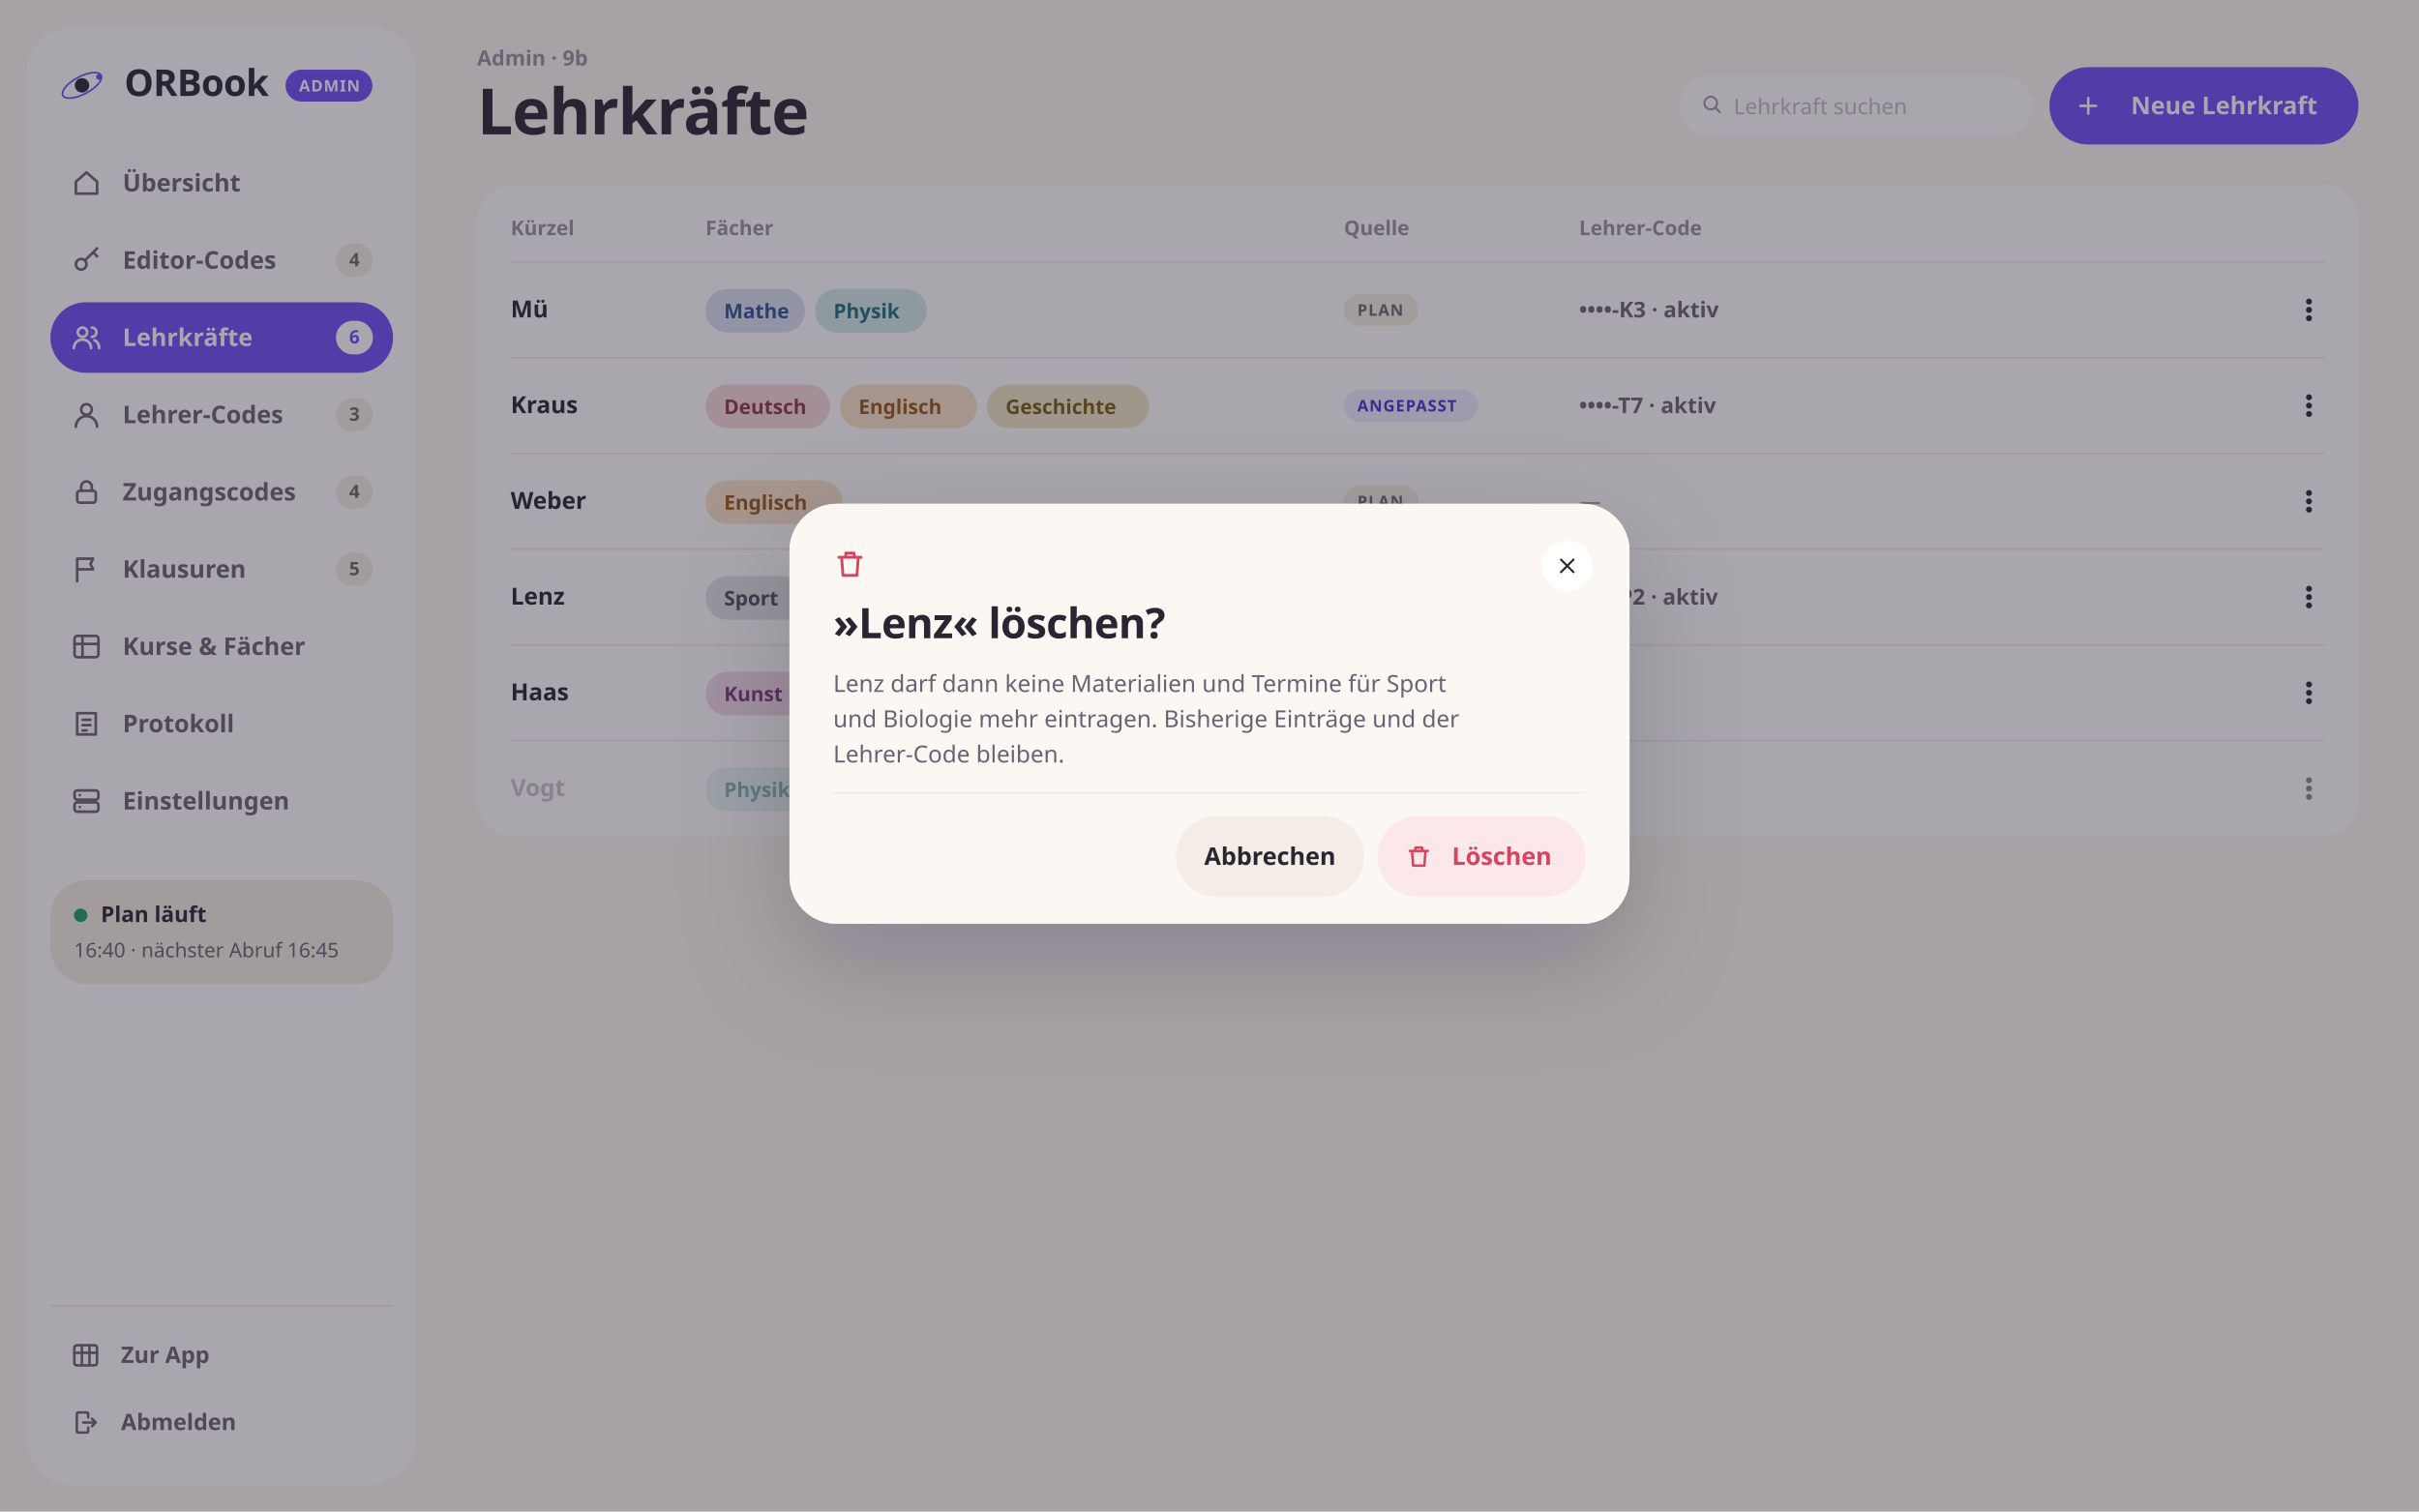
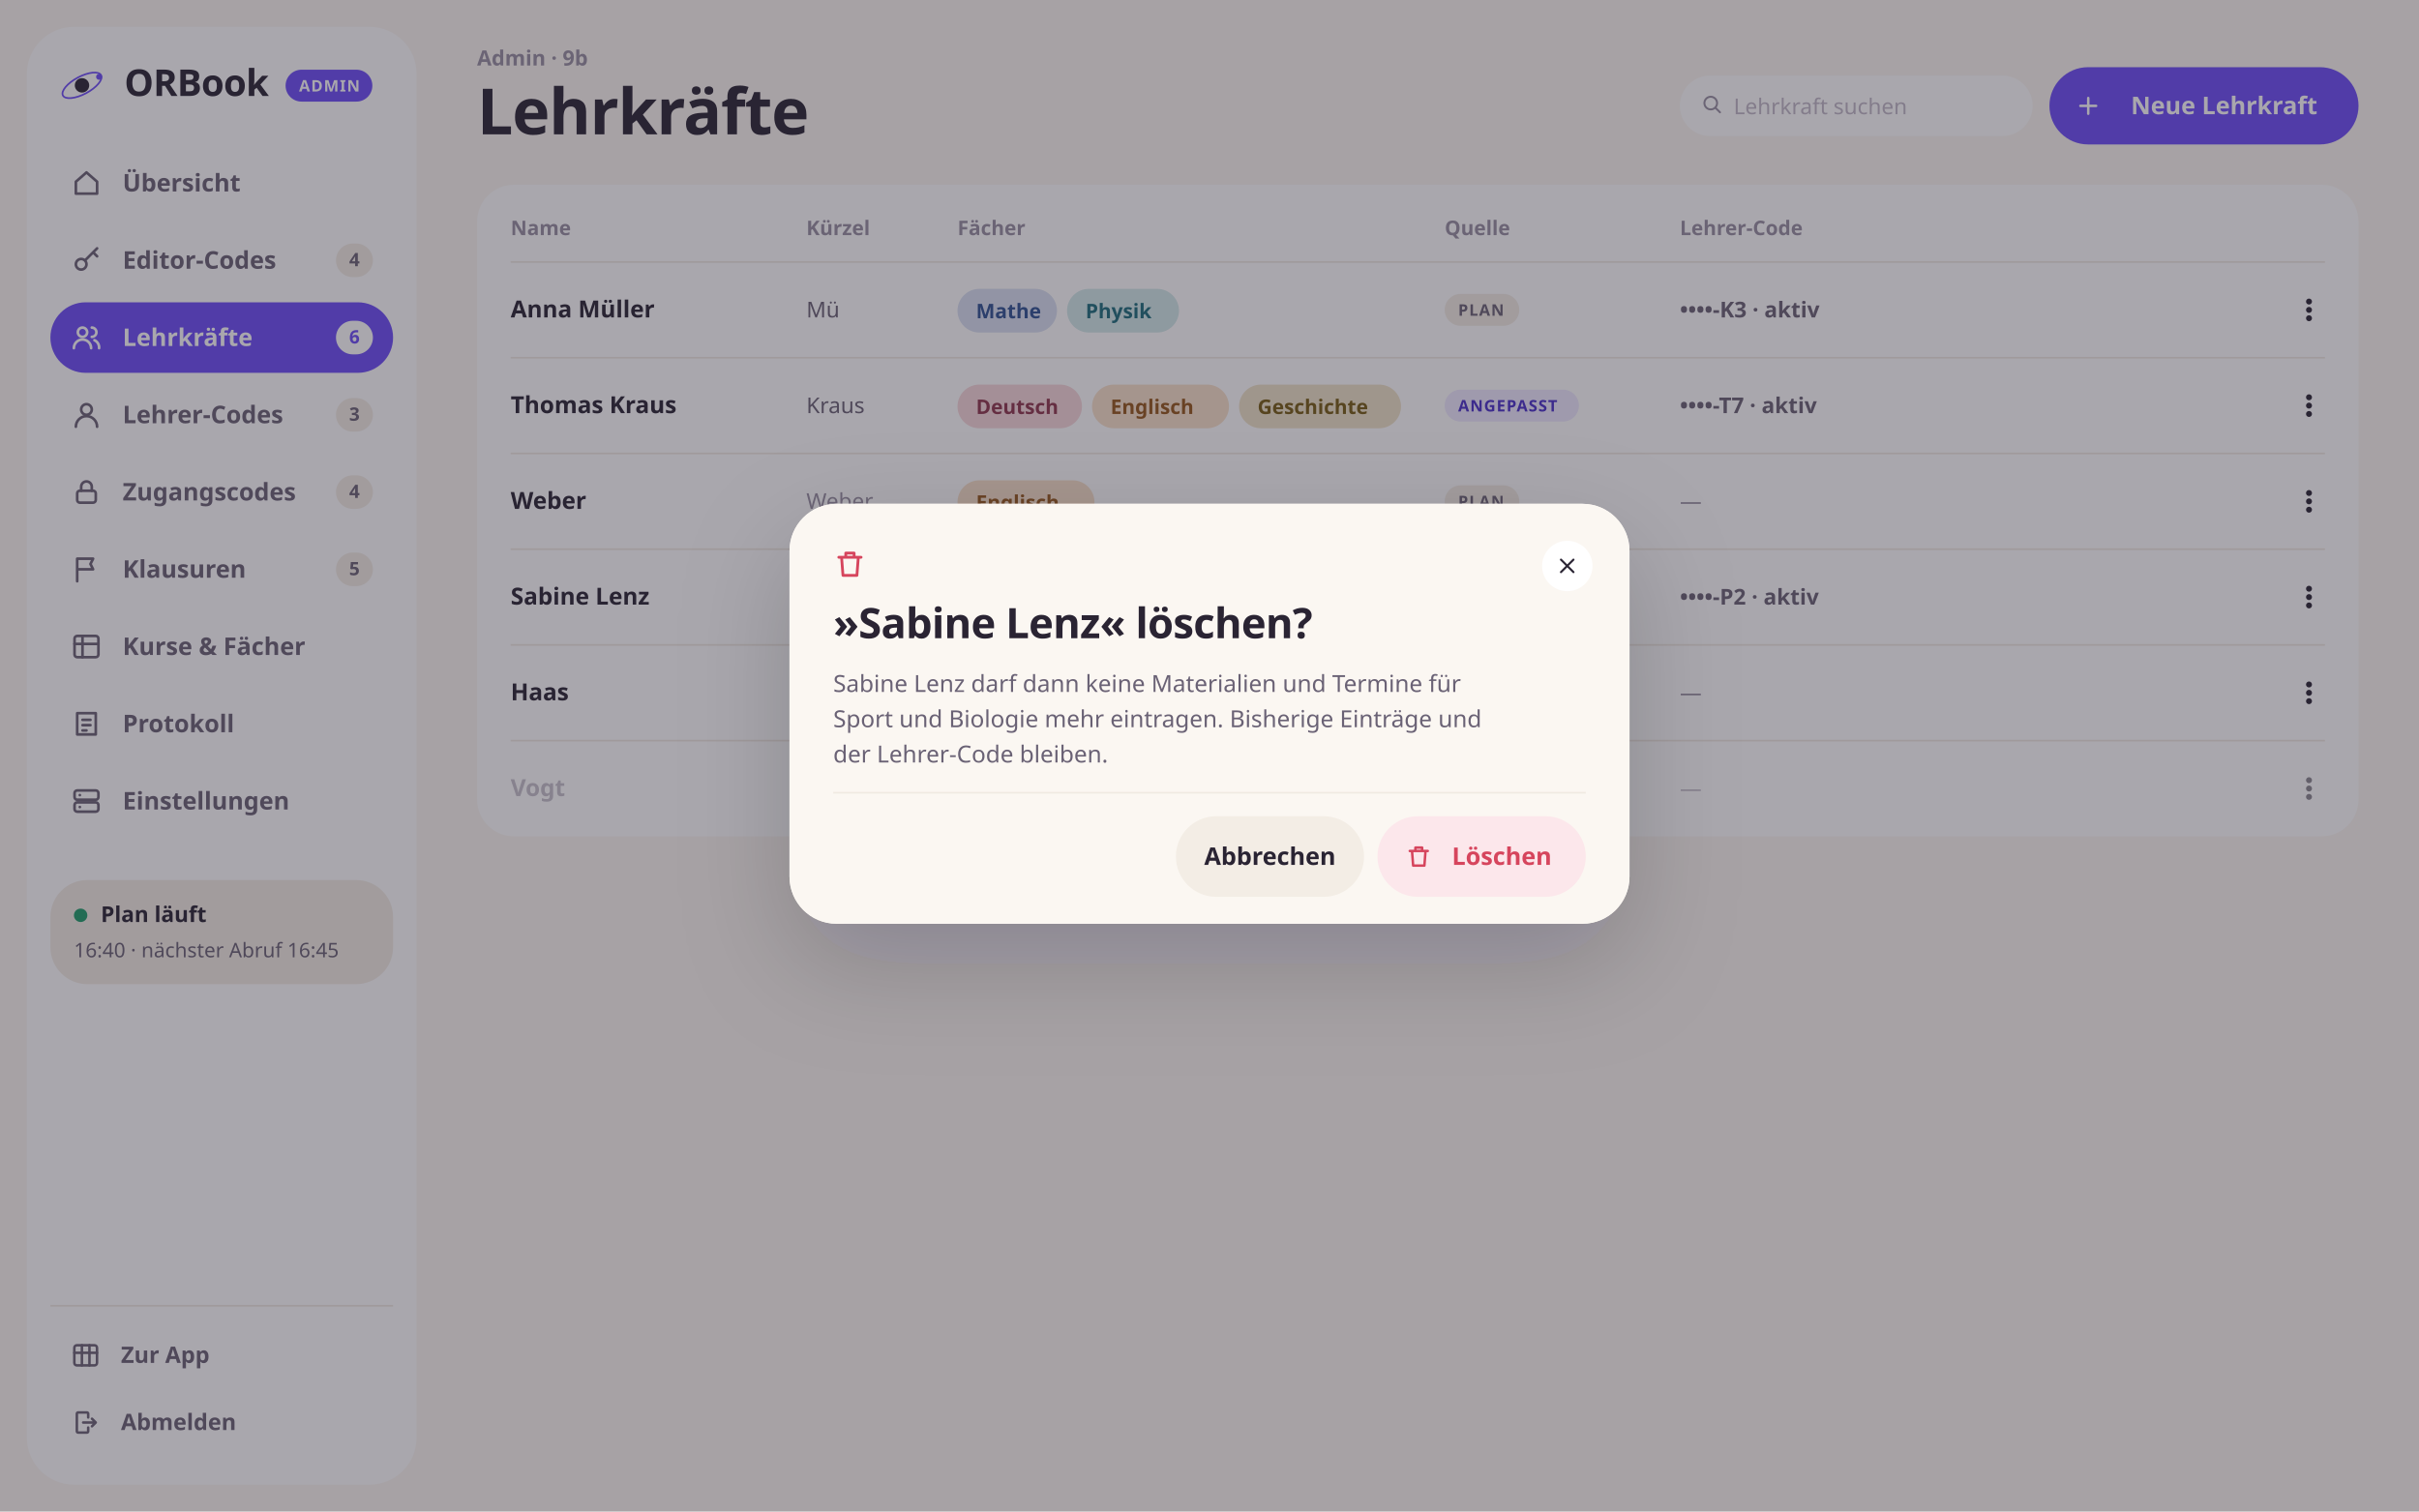
<svg xmlns="http://www.w3.org/2000/svg" width="1440" height="900" viewBox="0 0 1440 900">
  <defs>
    <filter id="nsh0" x="-50%" y="-50%" width="200%" height="200%">
      <feDropShadow dx="0" dy="24" stdDeviation="32" flood-color="#0F121C" flood-opacity="0.18" />
    </filter>
    <filter id="nsh1" x="-50%" y="-50%" width="200%" height="200%">
      <feDropShadow dx="0" dy="2" stdDeviation="4" flood-color="#0F121C" flood-opacity="0.06" />
    </filter>
  </defs>
  <rect x="0" y="0" width="1440" height="900" fill="#FBF7F2" />
  <rect x="16" y="16" width="232" height="868" rx="28" fill="#FFFFFF" />
  <g transform="translate(34 36) scale(0.39 0.39)" fill="none">
    <ellipse cx="38" cy="38" rx="33" ry="13.5" stroke="#6C4DF6" stroke-width="2.6" transform="rotate(-28 38 38)" />
    <circle cx="38" cy="38" r="11" fill="#2A2433" />
    <circle cx="64" cy="25" r="4.5" fill="#6C4DF6" />
  </g>
  <text x="74" y="57.13" font-family="Nunito" font-size="22" font-weight="900" letter-spacing="-0.33" fill="#2A2433" xml:space="preserve">ORBook</text>
  <rect x="170" y="41.5" width="51.66" height="19" rx="9.5" fill="#6C4DF6" />
  <text x="178" y="54.5" font-family="Nunito" font-size="9.5" font-weight="800" letter-spacing="0.57" fill="#FFFFFF" xml:space="preserve">ADMIN</text>
  <g transform="translate(42 99.5) scale(0.79 0.79)" fill="none" stroke="#6A6275" stroke-width="2" stroke-linecap="round" stroke-linejoin="round">
    <path d="M4 11l8-7 8 7v9H4z" />
  </g>
  <text x="73" y="114" font-family="Nunito" font-size="14.5" font-weight="700" fill="#6A6275" xml:space="preserve">Übersicht</text>
  <g transform="translate(42 145.5) scale(0.79 0.79)" fill="none" stroke="#6A6275" stroke-width="2" stroke-linecap="round" stroke-linejoin="round">
    <circle cx="8" cy="15" r="4" />
    <path d="M11 12l9-9M17 6l3 3" />
  </g>
  <text x="73" y="160" font-family="Nunito" font-size="14.5" font-weight="700" fill="#6A6275" xml:space="preserve">Editor-Codes</text>
  <rect x="200" y="145" width="22" height="20" rx="10" fill="#F3EDE5" />
  <text x="211" y="158.5" font-family="Nunito" font-size="11" font-weight="700" fill="#6A6275" text-anchor="middle" xml:space="preserve">4</text>
  <rect x="30" y="180" width="204" height="42" rx="21" fill="#6C4DF6" />
  <g transform="translate(42 191.5) scale(0.79 0.79)" fill="none" stroke="#FFFFFF" stroke-width="2" stroke-linecap="round" stroke-linejoin="round">
    <circle cx="9" cy="8" r="3.5" />
    <path d="M2.5 20a6.5 6.5 0 0 1 13 0M16 4.5a3.5 3.5 0 0 1 0 7M18 14a6 6 0 0 1 3.5 6" />
  </g>
  <text x="73" y="206" font-family="Nunito" font-size="14.5" font-weight="800" fill="#FFFFFF" xml:space="preserve">Lehrkräfte</text>
  <rect x="200" y="191" width="22" height="20" rx="10" fill="#FFFFFF" />
  <text x="211" y="204.5" font-family="Nunito" font-size="11" font-weight="700" fill="#6C4DF6" text-anchor="middle" xml:space="preserve">6</text>
  <g transform="translate(42 237.5) scale(0.79 0.79)" fill="none" stroke="#6A6275" stroke-width="2" stroke-linecap="round" stroke-linejoin="round">
    <circle cx="12" cy="8" r="4" />
    <path d="M4 21a8 8 0 0 1 16 0" />
  </g>
  <text x="73" y="252" font-family="Nunito" font-size="14.5" font-weight="700" fill="#6A6275" xml:space="preserve">Lehrer-Codes</text>
  <rect x="200" y="237" width="22" height="20" rx="10" fill="#F3EDE5" />
  <text x="211" y="250.5" font-family="Nunito" font-size="11" font-weight="700" fill="#6A6275" text-anchor="middle" xml:space="preserve">3</text>
  <g transform="translate(42 283.5) scale(0.79 0.79)" fill="none" stroke="#6A6275" stroke-width="2" stroke-linecap="round" stroke-linejoin="round">
    <rect x="5" y="11" width="14" height="9" rx="2" />
    <path d="M8 11V8a4 4 0 0 1 8 0v3" />
  </g>
  <text x="73" y="298" font-family="Nunito" font-size="14.5" font-weight="700" fill="#6A6275" xml:space="preserve">Zugangscodes</text>
  <rect x="200" y="283" width="22" height="20" rx="10" fill="#F3EDE5" />
  <text x="211" y="296.5" font-family="Nunito" font-size="11" font-weight="700" fill="#6A6275" text-anchor="middle" xml:space="preserve">4</text>
  <g transform="translate(42 329.5) scale(0.79 0.79)" fill="none" stroke="#6A6275" stroke-width="2" stroke-linecap="round" stroke-linejoin="round">
    <path d="M5 21V4h12l-2 4 2 4H5" />
  </g>
  <text x="73" y="344" font-family="Nunito" font-size="14.5" font-weight="700" fill="#6A6275" xml:space="preserve">Klausuren</text>
  <rect x="200" y="329" width="22" height="20" rx="10" fill="#F3EDE5" />
  <text x="211" y="342.5" font-family="Nunito" font-size="11" font-weight="700" fill="#6A6275" text-anchor="middle" xml:space="preserve">5</text>
  <g transform="translate(42 375.5) scale(0.79 0.79)" fill="none" stroke="#6A6275" stroke-width="2" stroke-linecap="round" stroke-linejoin="round">
    <rect x="3" y="4" width="18" height="16" rx="2" />
    <path d="M3 10h18M9 4v16" />
  </g>
  <text x="73" y="390" font-family="Nunito" font-size="14.5" font-weight="700" fill="#6A6275" xml:space="preserve">Kurse &amp; Fächer</text>
  <g transform="translate(42 421.5) scale(0.79 0.79)" fill="none" stroke="#6A6275" stroke-width="2" stroke-linecap="round" stroke-linejoin="round">
    <path d="M5 4h14v16H5z" />
    <path d="M9 9h6M9 13h6M9 17h3" />
  </g>
  <text x="73" y="436" font-family="Nunito" font-size="14.5" font-weight="700" fill="#6A6275" xml:space="preserve">Protokoll</text>
  <g transform="translate(42 467.5) scale(0.79 0.79)" fill="none" stroke="#6A6275" stroke-width="2" stroke-linecap="round" stroke-linejoin="round">
    <rect x="3" y="4" width="18" height="7" rx="2" />
    <rect x="3" y="13" width="18" height="7" rx="2" />
    <path d="M7 7.5h.01M7 16.5h.01" />
  </g>
  <text x="73" y="482" font-family="Nunito" font-size="14.5" font-weight="700" fill="#6A6275" xml:space="preserve">Einstellungen</text>
  <rect x="30" y="524" width="204" height="62" rx="22" fill="#F3EDE5" />
  <rect x="44" y="541" width="8" height="8" rx="4" fill="#1F9D6B" />
  <text x="60" y="549" font-family="Nunito" font-size="13" font-weight="700" fill="#2A2433" xml:space="preserve">Plan läuft</text>
  <text x="44" y="570" font-family="Nunito" font-size="12" font-weight="400" fill="#6A6275" xml:space="preserve">16:40 · nächster Abruf 16:45</text>
  <line x1="30" y1="777.5" x2="234" y2="777.5" stroke="#F0EAE2" stroke-width="1" />
  <g transform="translate(42 798) scale(0.75 0.75)" fill="none" stroke="#6A6275" stroke-width="2" stroke-linecap="round" stroke-linejoin="round">
    <rect x="3" y="4" width="18" height="16" rx="2" />
    <path d="M3 10h18M9 4v16M15 4v16" />
  </g>
  <text x="72" y="811.5" font-family="Nunito" font-size="13.5" font-weight="700" fill="#6A6275" xml:space="preserve">Zur App</text>
  <g transform="translate(42 838) scale(0.75 0.75)" fill="none" stroke="#6A6275" stroke-width="2" stroke-linecap="round" stroke-linejoin="round">
    <path d="M14 8V5a1 1 0 0 0-1-1H6a1 1 0 0 0-1 1v14a1 1 0 0 0 1 1h7a1 1 0 0 0 1-1v-3M10 12h10m0 0l-3-3m3 3l-3 3" />
  </g>
  <text x="72" y="851.5" font-family="Nunito" font-size="13.5" font-weight="700" fill="#6A6275" xml:space="preserve">Abmelden</text>
  <text x="284" y="39" font-family="Nunito" font-size="12.5" font-weight="800" fill="#978FA1" xml:space="preserve">Admin · 9b</text>
  <text x="284" y="80" font-family="Nunito" font-size="38" font-weight="900" letter-spacing="-0.57" fill="#2A2433" xml:space="preserve">Lehrkräfte</text>
  <rect x="1000" y="45" width="210" height="36" rx="18" fill="#FFFFFF" />
  <g transform="translate(1012 55) scale(0.58 0.58)" fill="none" stroke="#978FA1" stroke-width="2" stroke-linecap="round" stroke-linejoin="round">
    <circle cx="11" cy="11" r="6.5" />
    <path d="M16 16l4.5 4.5" />
  </g>
  <text x="1032" y="68" font-family="Nunito" font-size="13" font-weight="400" fill="#C0B8C6" xml:space="preserve">Lehrkraft suchen</text>
  <rect x="1220" y="40" width="184" height="46" rx="23.0" fill="#6C4DF6" />
  <g transform="translate(1235.07 55.0) scale(0.67 0.67)" fill="none" stroke="#FFFFFF" stroke-width="2.2" stroke-linecap="round" stroke-linejoin="round">
    <path d="M12 5v14M5 12h14" />
  </g>
  <text x="1324.0" y="68.0" font-family="Nunito" font-size="14.5" font-weight="700" fill="#FFFFFF" text-anchor="middle" xml:space="preserve">Neue Lehrkraft</text>
  <rect x="284" y="110" width="1120" height="388" rx="22" fill="#FFFFFF" />
-   <text x="304" y="140" font-family="Nunito" font-size="12" font-weight="800" fill="#978FA1" xml:space="preserve">Kürzel</text>
-   <text x="420" y="140" font-family="Nunito" font-size="12" font-weight="800" fill="#978FA1" xml:space="preserve">Fächer</text>
-   <text x="800" y="140" font-family="Nunito" font-size="12" font-weight="800" fill="#978FA1" xml:space="preserve">Quelle</text>
-   <text x="940" y="140" font-family="Nunito" font-size="12" font-weight="800" fill="#978FA1" xml:space="preserve">Lehrer-Code</text>
+   <text x="304" y="140" font-family="Nunito" font-size="12" font-weight="800" fill="#978FA1" xml:space="preserve">Name</text>
+   <text x="480" y="140" font-family="Nunito" font-size="12" font-weight="800" fill="#978FA1" xml:space="preserve">Kürzel</text>
+   <text x="570" y="140" font-family="Nunito" font-size="12" font-weight="800" fill="#978FA1" xml:space="preserve">Fächer</text>
+   <text x="860" y="140" font-family="Nunito" font-size="12" font-weight="800" fill="#978FA1" xml:space="preserve">Quelle</text>
+   <text x="1000" y="140" font-family="Nunito" font-size="12" font-weight="800" fill="#978FA1" xml:space="preserve">Lehrer-Code</text>
  <line x1="304" y1="156" x2="1384" y2="156" stroke="#F0EAE2" stroke-width="1" />
  <g opacity="1">
-     <text x="304" y="189" font-family="Nunito" font-size="14" font-weight="800" fill="#2A2433" xml:space="preserve">Mü</text>
-     <rect x="420" y="172" width="59.2" height="26" rx="13" fill="#D8E0F1" />
-     <text x="431" y="189.5" font-family="Nunito" font-size="12" font-weight="700" fill="#2F5192" xml:space="preserve">Mathe</text>
-     <rect x="485.2" y="172" width="66.64" height="26" rx="13" fill="#D2E9E9" />
-     <text x="496.2" y="189.5" font-family="Nunito" font-size="12" font-weight="700" fill="#1D6C7B" xml:space="preserve">Physik</text>
-     <rect x="800" y="175" width="44.4" height="19" rx="9.5" fill="#F3EDE5" />
-     <text x="808" y="188" font-family="Nunito" font-size="9.5" font-weight="800" letter-spacing="0.57" fill="#6A6275" xml:space="preserve">PLAN</text>
-     <text x="940" y="189" font-family="Nunito" font-size="13" font-weight="700" fill="#6A6275" xml:space="preserve">••••-K3 · aktiv</text>
+     <text x="304" y="189" font-family="Nunito" font-size="14" font-weight="800" fill="#2A2433" xml:space="preserve">Anna Müller</text>
+     <text x="480" y="189" font-family="Nunito" font-size="13" font-weight="400" fill="#6A6275" xml:space="preserve">Mü</text>
+     <rect x="570" y="172" width="59.2" height="26" rx="13" fill="#D8E0F1" />
+     <text x="581" y="189.5" font-family="Nunito" font-size="12" font-weight="700" fill="#2F5192" xml:space="preserve">Mathe</text>
+     <rect x="635.2" y="172" width="66.64" height="26" rx="13" fill="#D2E9E9" />
+     <text x="646.2" y="189.5" font-family="Nunito" font-size="12" font-weight="700" fill="#1D6C7B" xml:space="preserve">Physik</text>
+     <rect x="860" y="175" width="44.4" height="19" rx="9.5" fill="#F3EDE5" />
+     <text x="868" y="188" font-family="Nunito" font-size="9.5" font-weight="800" letter-spacing="0.57" fill="#6A6275" xml:space="preserve">PLAN</text>
+     <text x="1000" y="189" font-family="Nunito" font-size="13" font-weight="700" fill="#6A6275" xml:space="preserve">••••-K3 · aktiv</text>
    <g transform="translate(1366 176) scale(0.71 0.71)" fill="#2A2433" stroke="#2A2433" stroke-width="2" stroke-linecap="round" stroke-linejoin="round">
      <circle cx="12" cy="5" r="1.5" />
      <circle cx="12" cy="12" r="1.5" />
      <circle cx="12" cy="19" r="1.5" />
    </g>
  </g>
  <line x1="304" y1="213" x2="1384" y2="213" stroke="#F0EAE2" stroke-width="1" />
  <g opacity="1">
-     <text x="304" y="246" font-family="Nunito" font-size="14" font-weight="800" fill="#2A2433" xml:space="preserve">Kraus</text>
-     <rect x="420" y="229" width="74.08" height="26" rx="13" fill="#F6D7DA" />
-     <text x="431" y="246.5" font-family="Nunito" font-size="12" font-weight="700" fill="#8D364C" xml:space="preserve">Deutsch</text>
-     <rect x="500.08" y="229" width="81.52" height="26" rx="13" fill="#F8E1CA" />
-     <text x="511.08" y="246.5" font-family="Nunito" font-size="12" font-weight="700" fill="#94561B" xml:space="preserve">Englisch</text>
-     <rect x="587.6" y="229" width="96.4" height="26" rx="13" fill="#EFE3C8" />
-     <text x="598.6" y="246.5" font-family="Nunito" font-size="12" font-weight="700" fill="#765C14" xml:space="preserve">Geschichte</text>
-     <rect x="800" y="232" width="79.9" height="19" rx="9.5" fill="#EEE9FF" />
-     <text x="808" y="245" font-family="Nunito" font-size="9.5" font-weight="800" letter-spacing="0.57" fill="#4A31C9" xml:space="preserve">ANGEPASST</text>
-     <text x="940" y="246" font-family="Nunito" font-size="13" font-weight="700" fill="#6A6275" xml:space="preserve">••••-T7 · aktiv</text>
+     <text x="304" y="246" font-family="Nunito" font-size="14" font-weight="800" fill="#2A2433" xml:space="preserve">Thomas Kraus</text>
+     <text x="480" y="246" font-family="Nunito" font-size="13" font-weight="400" fill="#6A6275" xml:space="preserve">Kraus</text>
+     <rect x="570" y="229" width="74.08" height="26" rx="13" fill="#F6D7DA" />
+     <text x="581" y="246.5" font-family="Nunito" font-size="12" font-weight="700" fill="#8D364C" xml:space="preserve">Deutsch</text>
+     <rect x="650.08" y="229" width="81.52" height="26" rx="13" fill="#F8E1CA" />
+     <text x="661.08" y="246.5" font-family="Nunito" font-size="12" font-weight="700" fill="#94561B" xml:space="preserve">Englisch</text>
+     <rect x="737.6" y="229" width="96.4" height="26" rx="13" fill="#EFE3C8" />
+     <text x="748.6" y="246.5" font-family="Nunito" font-size="12" font-weight="700" fill="#765C14" xml:space="preserve">Geschichte</text>
+     <rect x="860" y="232" width="79.9" height="19" rx="9.5" fill="#EEE9FF" />
+     <text x="868" y="245" font-family="Nunito" font-size="9.5" font-weight="800" letter-spacing="0.57" fill="#4A31C9" xml:space="preserve">ANGEPASST</text>
+     <text x="1000" y="246" font-family="Nunito" font-size="13" font-weight="700" fill="#6A6275" xml:space="preserve">••••-T7 · aktiv</text>
    <g transform="translate(1366 233) scale(0.71 0.71)" fill="#2A2433" stroke="#2A2433" stroke-width="2" stroke-linecap="round" stroke-linejoin="round">
      <circle cx="12" cy="5" r="1.5" />
      <circle cx="12" cy="12" r="1.5" />
      <circle cx="12" cy="19" r="1.5" />
    </g>
  </g>
  <line x1="304" y1="270" x2="1384" y2="270" stroke="#F0EAE2" stroke-width="1" />
  <g opacity="1">
    <text x="304" y="303" font-family="Nunito" font-size="14" font-weight="800" fill="#2A2433" xml:space="preserve">Weber</text>
-     <rect x="420" y="286" width="81.52" height="26" rx="13" fill="#F8E1CA" />
-     <text x="431" y="303.5" font-family="Nunito" font-size="12" font-weight="700" fill="#94561B" xml:space="preserve">Englisch</text>
-     <rect x="800" y="289" width="44.4" height="19" rx="9.5" fill="#F3EDE5" />
-     <text x="808" y="302" font-family="Nunito" font-size="9.5" font-weight="800" letter-spacing="0.57" fill="#6A6275" xml:space="preserve">PLAN</text>
-     <text x="940" y="303" font-family="Nunito" font-size="13" font-weight="400" fill="#978FA1" xml:space="preserve">—</text>
+     <text x="480" y="303" font-family="Nunito" font-size="13" font-weight="400" fill="#978FA1" xml:space="preserve">Weber</text>
+     <rect x="570" y="286" width="81.52" height="26" rx="13" fill="#F8E1CA" />
+     <text x="581" y="303.5" font-family="Nunito" font-size="12" font-weight="700" fill="#94561B" xml:space="preserve">Englisch</text>
+     <rect x="860" y="289" width="44.4" height="19" rx="9.5" fill="#F3EDE5" />
+     <text x="868" y="302" font-family="Nunito" font-size="9.5" font-weight="800" letter-spacing="0.57" fill="#6A6275" xml:space="preserve">PLAN</text>
+     <text x="1000" y="303" font-family="Nunito" font-size="13" font-weight="400" fill="#978FA1" xml:space="preserve">—</text>
    <g transform="translate(1366 290) scale(0.71 0.71)" fill="#2A2433" stroke="#2A2433" stroke-width="2" stroke-linecap="round" stroke-linejoin="round">
      <circle cx="12" cy="5" r="1.5" />
      <circle cx="12" cy="12" r="1.5" />
      <circle cx="12" cy="19" r="1.5" />
    </g>
  </g>
  <line x1="304" y1="327" x2="1384" y2="327" stroke="#F0EAE2" stroke-width="1" />
  <g opacity="1">
-     <text x="304" y="360" font-family="Nunito" font-size="14" font-weight="800" fill="#2A2433" xml:space="preserve">Lenz</text>
-     <rect x="420" y="343" width="59.2" height="26" rx="13" fill="#DFDFE2" />
-     <text x="431" y="360.5" font-family="Nunito" font-size="12" font-weight="700" fill="#444F63" xml:space="preserve">Sport</text>
-     <rect x="485.2" y="343" width="81.52" height="26" rx="13" fill="#D5E9D9" />
-     <text x="496.2" y="360.5" font-family="Nunito" font-size="12" font-weight="700" fill="#276E47" xml:space="preserve">Biologie</text>
-     <rect x="800" y="346" width="51.5" height="19" rx="9.5" fill="#6C4DF6" />
-     <text x="808" y="359" font-family="Nunito" font-size="9.5" font-weight="800" letter-spacing="0.57" fill="#FFFFFF" xml:space="preserve">EIGEN</text>
-     <text x="940" y="360" font-family="Nunito" font-size="13" font-weight="700" fill="#6A6275" xml:space="preserve">••••-P2 · aktiv</text>
+     <text x="304" y="360" font-family="Nunito" font-size="14" font-weight="800" fill="#2A2433" xml:space="preserve">Sabine Lenz</text>
+     <text x="480" y="360" font-family="Nunito" font-size="13" font-weight="400" fill="#6A6275" xml:space="preserve">Lenz</text>
+     <rect x="570" y="343" width="59.2" height="26" rx="13" fill="#DFDFE2" />
+     <text x="581" y="360.5" font-family="Nunito" font-size="12" font-weight="700" fill="#444F63" xml:space="preserve">Sport</text>
+     <rect x="635.2" y="343" width="81.52" height="26" rx="13" fill="#D5E9D9" />
+     <text x="646.2" y="360.5" font-family="Nunito" font-size="12" font-weight="700" fill="#276E47" xml:space="preserve">Biologie</text>
+     <rect x="860" y="346" width="51.5" height="19" rx="9.5" fill="#6C4DF6" />
+     <text x="868" y="359" font-family="Nunito" font-size="9.5" font-weight="800" letter-spacing="0.57" fill="#FFFFFF" xml:space="preserve">EIGEN</text>
+     <text x="1000" y="360" font-family="Nunito" font-size="13" font-weight="700" fill="#6A6275" xml:space="preserve">••••-P2 · aktiv</text>
    <g transform="translate(1366 347) scale(0.71 0.71)" fill="#2A2433" stroke="#2A2433" stroke-width="2" stroke-linecap="round" stroke-linejoin="round">
      <circle cx="12" cy="5" r="1.5" />
      <circle cx="12" cy="12" r="1.5" />
      <circle cx="12" cy="19" r="1.5" />
    </g>
  </g>
  <line x1="304" y1="384" x2="1384" y2="384" stroke="#F0EAE2" stroke-width="1" />
  <g opacity="1">
    <text x="304" y="417" font-family="Nunito" font-size="14" font-weight="800" fill="#2A2433" xml:space="preserve">Haas</text>
-     <rect x="420" y="400" width="59.2" height="26" rx="13" fill="#F1D8EA" />
-     <text x="431" y="417.5" font-family="Nunito" font-size="12" font-weight="700" fill="#7B397E" xml:space="preserve">Kunst</text>
-     <rect x="800" y="403" width="51.5" height="19" rx="9.5" fill="#6C4DF6" />
-     <text x="808" y="416" font-family="Nunito" font-size="9.5" font-weight="800" letter-spacing="0.57" fill="#FFFFFF" xml:space="preserve">EIGEN</text>
-     <text x="940" y="417" font-family="Nunito" font-size="13" font-weight="400" fill="#978FA1" xml:space="preserve">—</text>
+     <text x="480" y="417" font-family="Nunito" font-size="13" font-weight="400" fill="#978FA1" xml:space="preserve">Haas</text>
+     <rect x="570" y="400" width="59.2" height="26" rx="13" fill="#F1D8EA" />
+     <text x="581" y="417.5" font-family="Nunito" font-size="12" font-weight="700" fill="#7B397E" xml:space="preserve">Kunst</text>
+     <rect x="860" y="403" width="51.5" height="19" rx="9.5" fill="#6C4DF6" />
+     <text x="868" y="416" font-family="Nunito" font-size="9.5" font-weight="800" letter-spacing="0.57" fill="#FFFFFF" xml:space="preserve">EIGEN</text>
+     <text x="1000" y="417" font-family="Nunito" font-size="13" font-weight="400" fill="#978FA1" xml:space="preserve">—</text>
    <g transform="translate(1366 404) scale(0.71 0.71)" fill="#2A2433" stroke="#2A2433" stroke-width="2" stroke-linecap="round" stroke-linejoin="round">
      <circle cx="12" cy="5" r="1.5" />
      <circle cx="12" cy="12" r="1.5" />
      <circle cx="12" cy="19" r="1.5" />
    </g>
  </g>
  <line x1="304" y1="441" x2="1384" y2="441" stroke="#F0EAE2" stroke-width="1" />
  <g opacity="0.55">
    <text x="304" y="474" font-family="Nunito" font-size="14" font-weight="800" fill="#978FA1" xml:space="preserve">Vogt</text>
-     <rect x="420" y="457" width="66.64" height="26" rx="13" fill="#D2E9E9" />
-     <text x="431" y="474.5" font-family="Nunito" font-size="12" font-weight="700" fill="#1D6C7B" xml:space="preserve">Physik</text>
-     <rect x="800" y="460" width="101.2" height="19" rx="9.5" fill="#F3EDE5" />
-     <text x="808" y="473" font-family="Nunito" font-size="9.5" font-weight="800" letter-spacing="0.57" fill="#978FA1" xml:space="preserve">AUSGEBLENDET</text>
-     <text x="940" y="474" font-family="Nunito" font-size="13" font-weight="400" fill="#978FA1" xml:space="preserve">—</text>
+     <text x="480" y="474" font-family="Nunito" font-size="13" font-weight="400" fill="#978FA1" xml:space="preserve">Vogt</text>
+     <rect x="570" y="457" width="66.64" height="26" rx="13" fill="#D2E9E9" />
+     <text x="581" y="474.5" font-family="Nunito" font-size="12" font-weight="700" fill="#1D6C7B" xml:space="preserve">Physik</text>
+     <rect x="860" y="460" width="101.2" height="19" rx="9.5" fill="#F3EDE5" />
+     <text x="868" y="473" font-family="Nunito" font-size="9.5" font-weight="800" letter-spacing="0.57" fill="#978FA1" xml:space="preserve">AUSGEBLENDET</text>
+     <text x="1000" y="474" font-family="Nunito" font-size="13" font-weight="400" fill="#978FA1" xml:space="preserve">—</text>
    <g transform="translate(1366 461) scale(0.71 0.71)" fill="#2A2433" stroke="#2A2433" stroke-width="2" stroke-linecap="round" stroke-linejoin="round">
      <circle cx="12" cy="5" r="1.5" />
      <circle cx="12" cy="12" r="1.5" />
      <circle cx="12" cy="19" r="1.5" />
    </g>
  </g>
  <rect x="0" y="0" width="1440" height="900" fill="#2A2433" fill-opacity="0.4" />
  <rect x="470" y="300" width="500" height="250" rx="28" fill="#FBF7F2" filter="url(#nsh0)" />
  <rect x="470" y="300" width="500" height="250" rx="28" fill="#FBF7F2" />
  <g transform="translate(496 326) scale(0.83 0.83)" fill="none" stroke="#D6455D" stroke-width="2" stroke-linecap="round" stroke-linejoin="round">
    <path d="M4 7h16M9 7V4h6v3M6 7l1 13h10l1-13" />
  </g>
  <rect x="918" y="322" width="30" height="30" rx="15" fill="#FFFFFF" />
  <g transform="translate(925.5 329.5) scale(0.62 0.62)" fill="none" stroke="#2A2433" stroke-width="2" stroke-linecap="round" stroke-linejoin="round">
    <path d="M6 6l12 12M18 6L6 18" />
  </g>
-   <text x="496" y="380" font-family="Nunito" font-size="25" font-weight="900" letter-spacing="-0.35" fill="#2A2433" xml:space="preserve">»Lenz« löschen?</text>
-   <text x="496" y="412" font-family="Nunito" font-size="14" font-weight="400" fill="#6A6275" xml:space="preserve">Lenz darf dann keine Materialien und Termine für Sport</text>
-   <text x="496" y="433" font-family="Nunito" font-size="14" font-weight="400" fill="#6A6275" xml:space="preserve">und Biologie mehr eintragen. Bisherige Einträge und der</text>
-   <text x="496" y="454" font-family="Nunito" font-size="14" font-weight="400" fill="#6A6275" xml:space="preserve">Lehrer-Code bleiben.</text>
+   <text x="496" y="380" font-family="Nunito" font-size="25" font-weight="900" letter-spacing="-0.35" fill="#2A2433" xml:space="preserve">»Sabine Lenz« löschen?</text>
+   <text x="496" y="412" font-family="Nunito" font-size="14" font-weight="400" fill="#6A6275" xml:space="preserve">Sabine Lenz darf dann keine Materialien und Termine für</text>
+   <text x="496" y="433" font-family="Nunito" font-size="14" font-weight="400" fill="#6A6275" xml:space="preserve">Sport und Biologie mehr eintragen. Bisherige Einträge und</text>
+   <text x="496" y="454" font-family="Nunito" font-size="14" font-weight="400" fill="#6A6275" xml:space="preserve">der Lehrer-Code bleiben.</text>
  <line x1="496" y1="472" x2="944" y2="472" stroke="#F0EAE2" stroke-width="1" />
  <rect x="700" y="486" width="112" height="48" rx="24.0" fill="#F3EDE5" />
  <text x="756.0" y="515.0" font-family="Nunito" font-size="14.5" font-weight="700" fill="#2A2433" text-anchor="middle" xml:space="preserve">Abbrechen</text>
  <rect x="820" y="486" width="124" height="48" rx="24.0" fill="#FCE7EB" />
  <g transform="translate(836.535 502.0) scale(0.67 0.67)" fill="none" stroke="#D6455D" stroke-width="2.2" stroke-linecap="round" stroke-linejoin="round">
    <path d="M4 7h16M9 7V4h6v3M6 7l1 13h10l1-13" />
  </g>
  <text x="894.0" y="515.0" font-family="Nunito" font-size="14.5" font-weight="700" fill="#D6455D" text-anchor="middle" xml:space="preserve">Löschen</text>
</svg>
